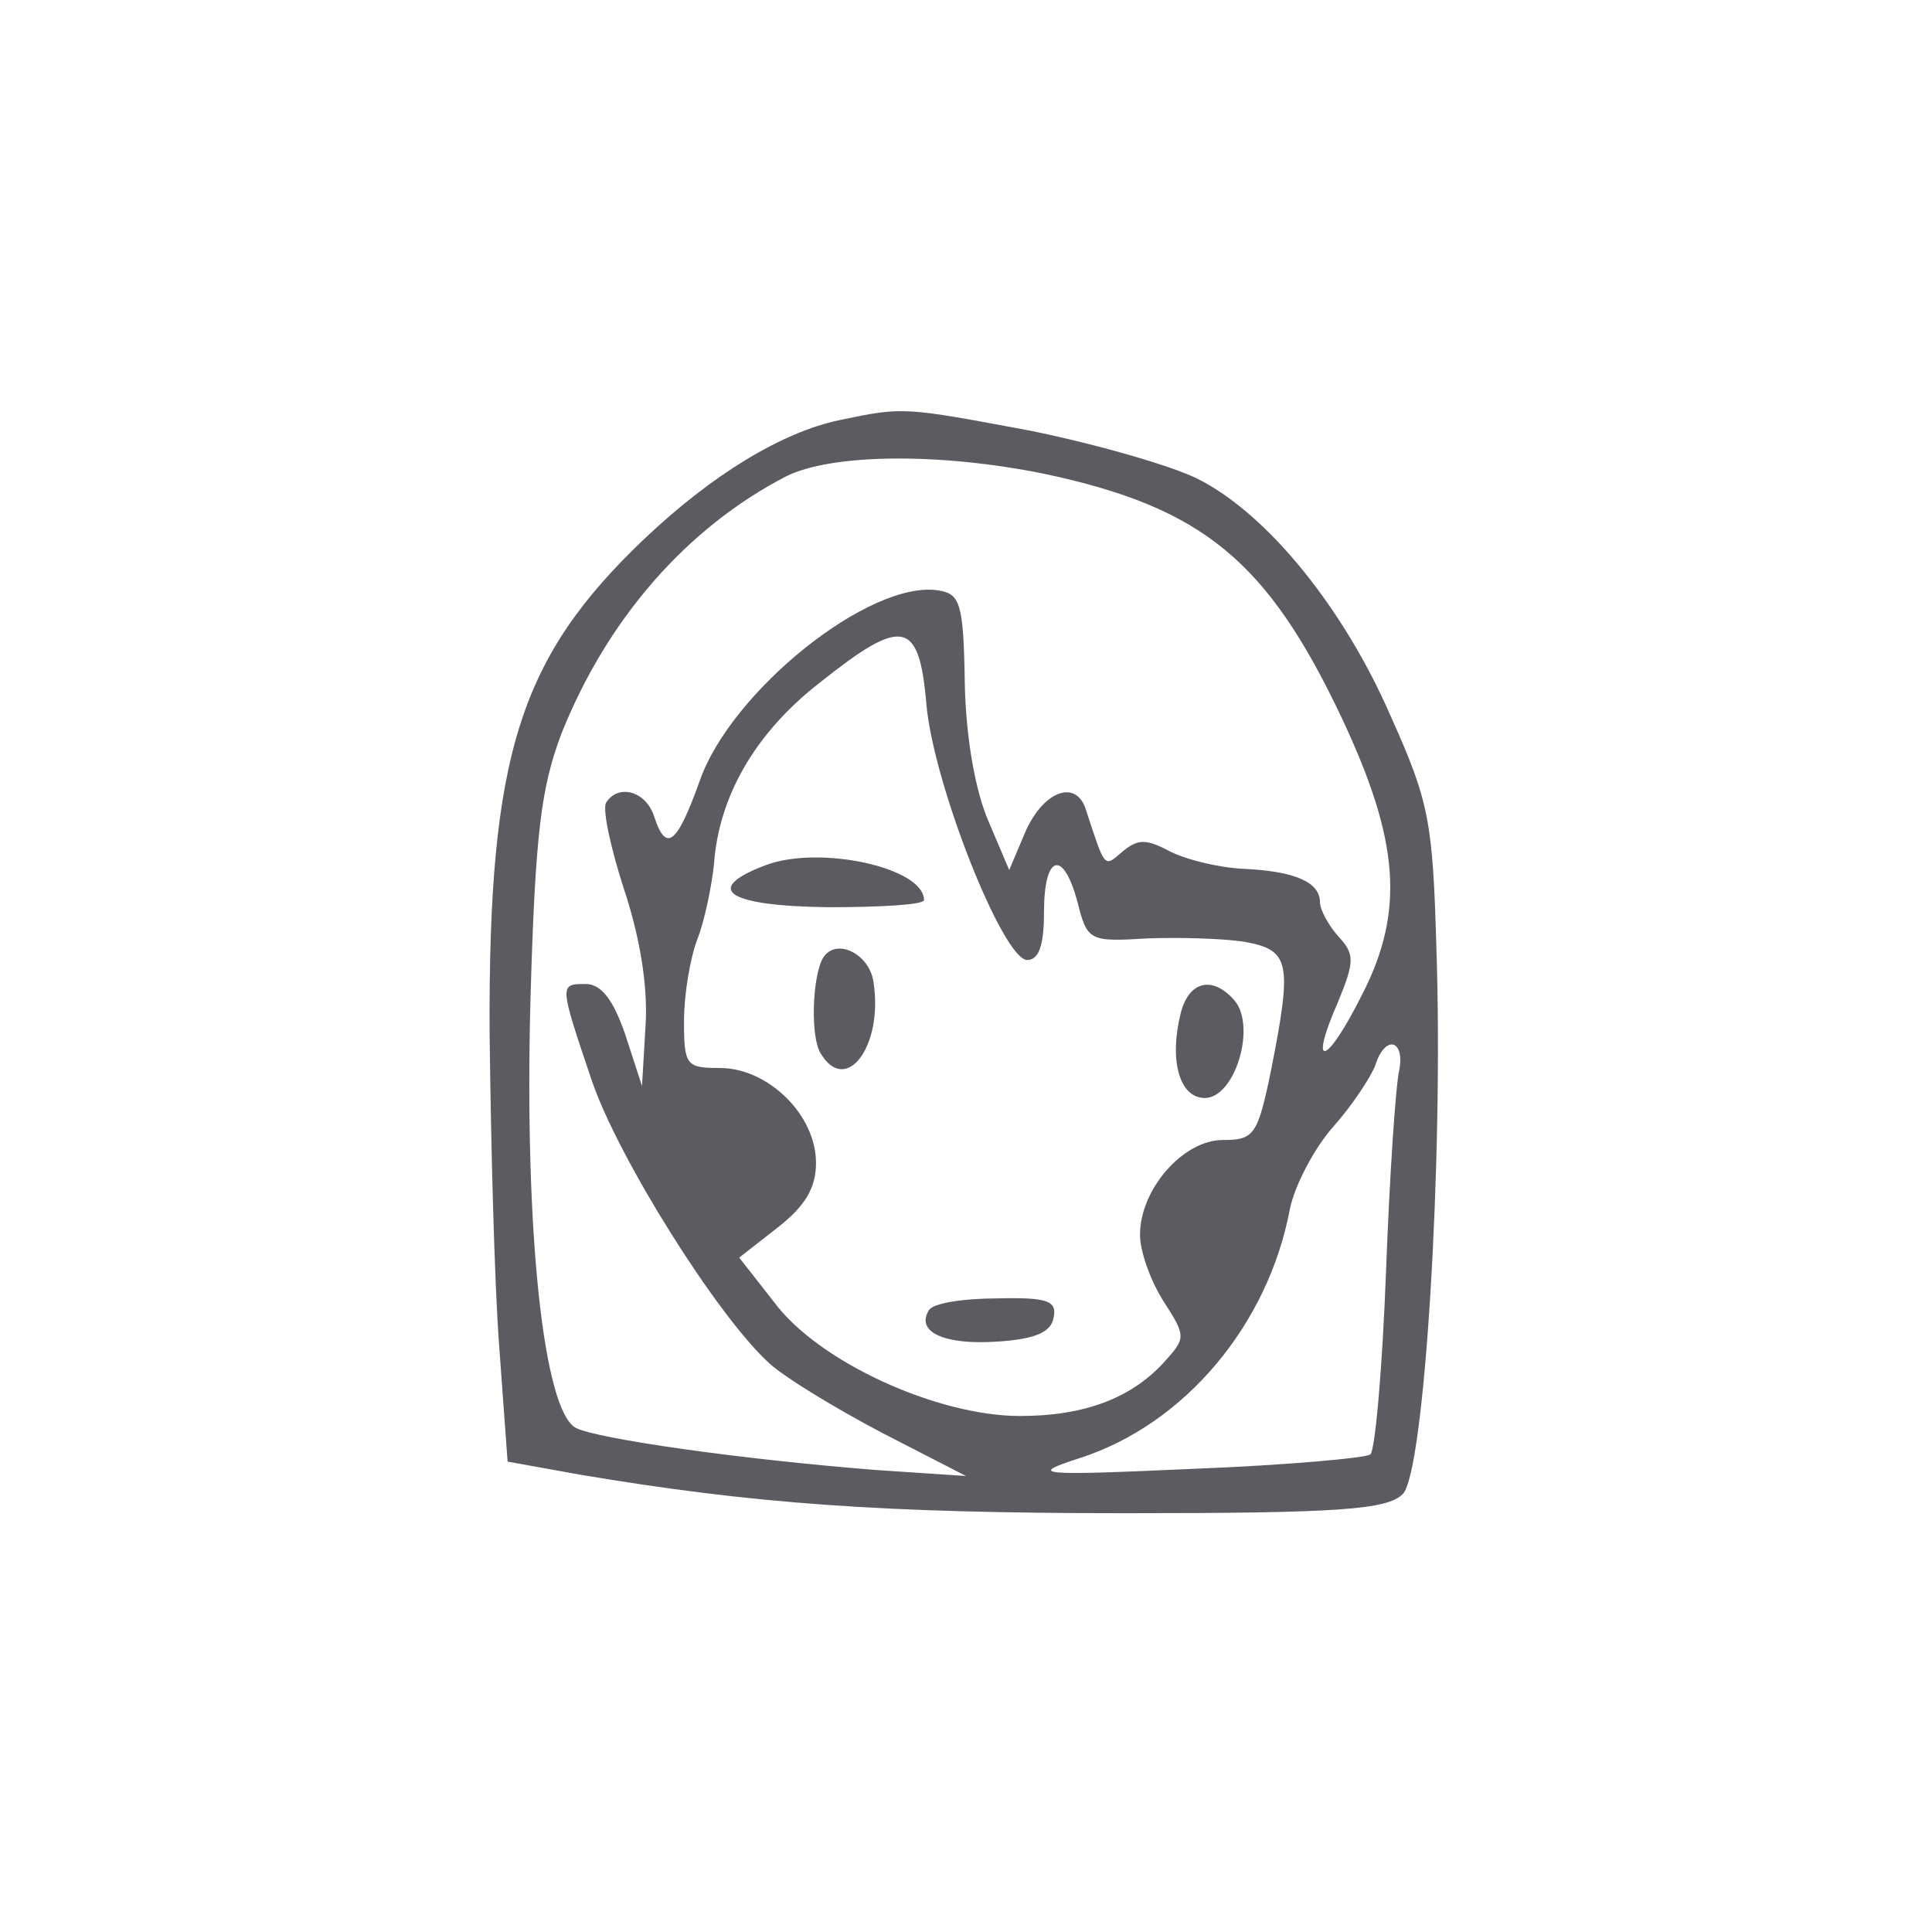
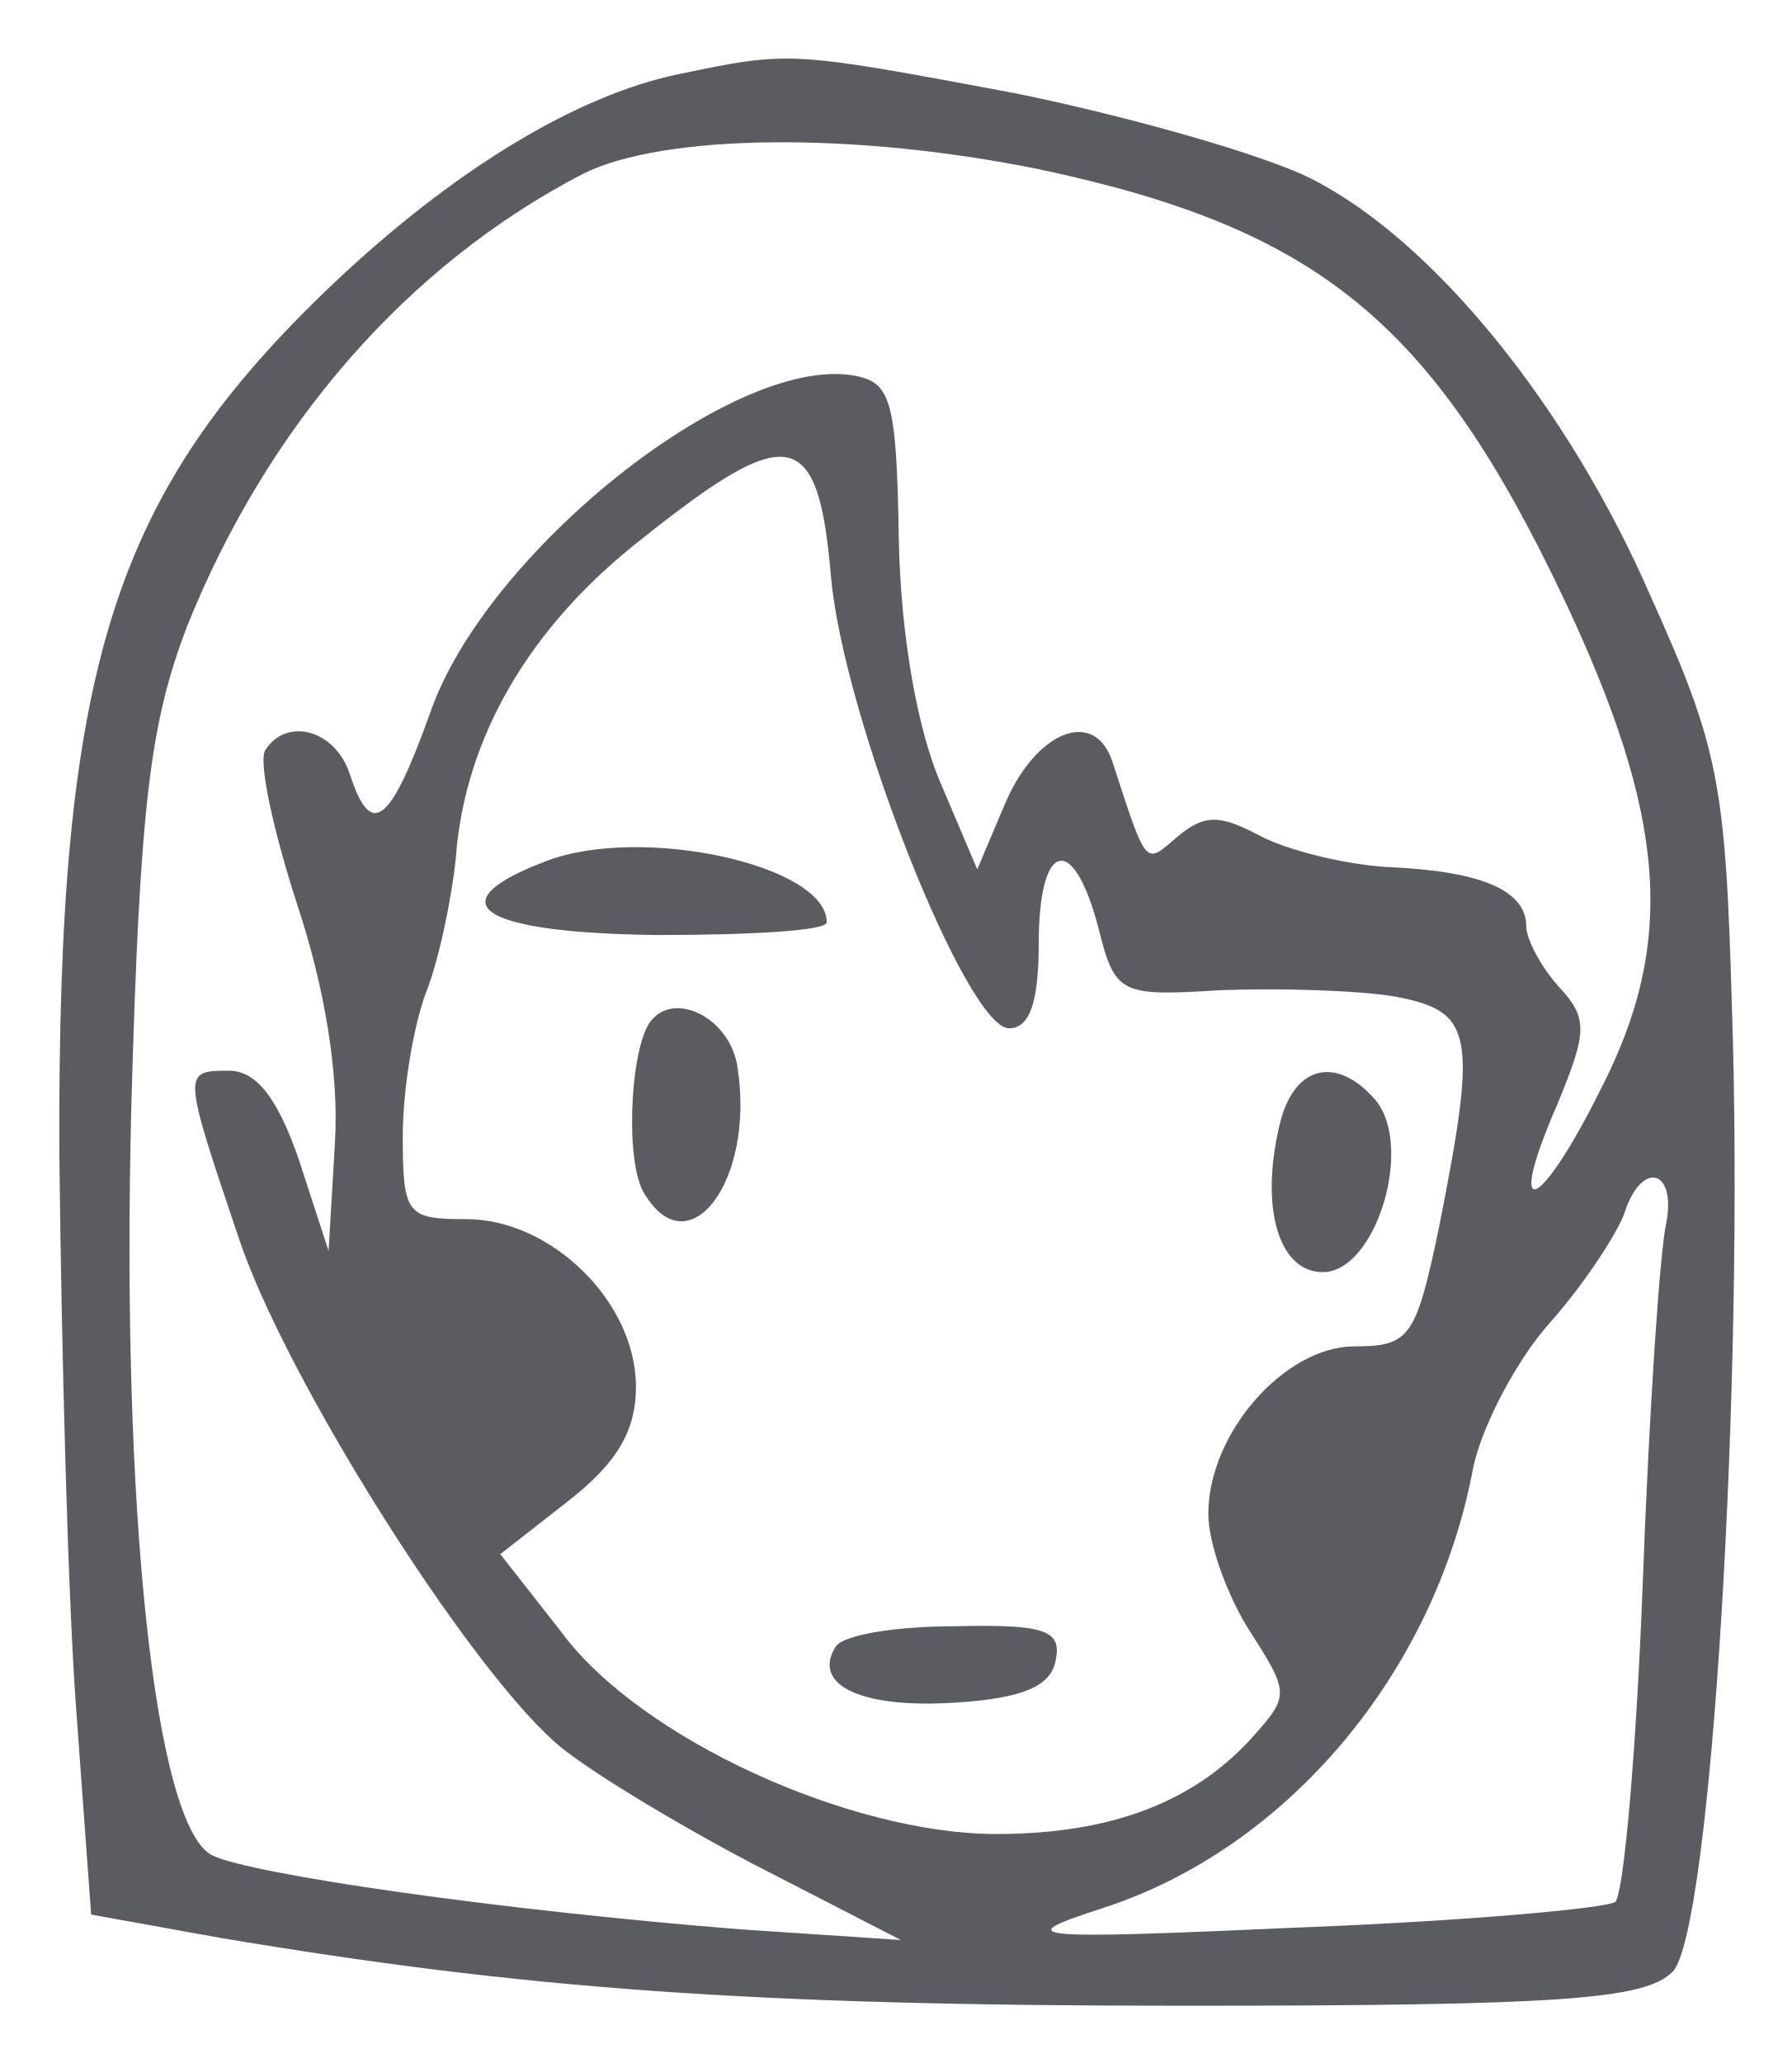
- <svg xmlns="http://www.w3.org/2000/svg" viewBox="0 0 161 161" width="161" height="161">
+ <svg xmlns="http://www.w3.org/2000/svg" viewBox="38 31.5 84.5 97.3" width="84.5" height="97.3">
  <path fill="#5b5b62" fill-rule="evenodd" d="M70 35c-4.8 1 -10.6 4.5 -16.3 9.9 -10.4 9.9 -13 18 -12.9 41.1 0.1 9.1 0.4 20.9 0.8 26.2l0.7 9.6 6.1 1.1c14.3 2.4 25 3.2 45.4 3.2 17.9 0 21.8 -0.3 23.1 -1.6 1.8 -1.8 3.4 -27.6 2.8 -45.5 -0.3 -10.5 -0.6 -12.2 -3.8 -19.3 -3.9 -9 -10.3 -16.9 -16.1 -19.8 -2.2 -1.1 -8.5 -2.9 -13.9 -4 -10.7 -2 -10.6 -2 -15.9 -0.9zm17.1 4.5c13.1 2.8 18.5 7.2 24.7 20.3 4.8 10.2 5.3 16.1 1.7 23.1 -3 6 -4.5 6.3 -2 0.6 1.4 -3.4 1.4 -4 0 -5.5 -0.8 -0.9 -1.5 -2.2 -1.5 -2.8 0 -1.7 -2.1 -2.6 -6.4 -2.8 -2.1 -0.1 -4.9 -0.8 -6.2 -1.5 -1.9 -1 -2.6 -1 -3.9 0.1 -1.5 1.3 -1.4 1.4 -3 -3.5 -0.8 -2.6 -3.5 -1.6 -5 1.7l-1.4 3.3 -1.7 -4c-1.1 -2.5 -1.9 -6.9 -2 -11.5 -0.1 -6.8 -0.4 -7.5 -2.2 -7.8 -5.7 -0.9 -17.3 8.4 -19.9 15.9 -1.9 5.3 -2.8 6 -3.8 2.9 -0.7 -2.1 -3 -2.7 -4 -1.1 -0.3 0.6 0.4 3.8 1.5 7.2 1.3 3.9 2 8 1.8 11.3l-0.3 5.1 -1.4 -4.3c-1 -2.9 -2 -4.2 -3.3 -4.2 -2.2 0 -2.2 0 0.5 8 2.2 6.5 10.5 19.7 14.8 23.6 1.3 1.2 5.6 3.8 9.4 5.8l7 3.6 -7.5 -0.5c-11.4 -0.9 -23.2 -2.6 -25 -3.5 -2.7 -1.4 -4.3 -16.3 -3.8 -35.5 0.4 -14.2 0.9 -17.9 2.6 -22.4 3.8 -9.5 10.4 -17.1 18.7 -21.4 3.8 -1.9 12.8 -2 21.6 -0.2zm-9.9 19.2c0.6 6.7 6.4 21.3 8.4 21.3 1 0 1.4 -1.3 1.4 -4 0 -4.8 1.6 -5.3 2.8 -0.8 0.8 3.2 1 3.3 5.8 3 2.7 -0.1 6.4 0 8.2 0.3 3.7 0.7 3.9 1.7 2.1 10.8 -1.1 5.3 -1.4 5.7 -4 5.7 -3.3 0 -6.9 4.1 -6.9 7.9 0 1.4 0.9 3.9 2 5.6 1.8 2.8 1.8 3 0.2 4.8 -2.8 3.2 -6.8 4.7 -12.2 4.7 -6.9 0 -16.8 -4.5 -20.5 -9.5l-2.9 -3.7 3.2 -2.5c2.3 -1.8 3.2 -3.3 3.2 -5.4 0 -4 -4 -7.9 -8 -7.9 -2.8 0 -3 -0.2 -3 -3.9 0 -2.2 0.5 -5.2 1.1 -6.8 0.6 -1.5 1.2 -4.4 1.4 -6.3 0.4 -5.6 3.4 -10.9 8.8 -15.1 6.9 -5.5 8.3 -5.3 8.9 1.8zm39.4 30.5c-0.3 1.3 -0.8 8.8 -1.1 16.8 -0.3 8 -0.9 14.8 -1.3 15.2 -0.4 0.3 -7 0.9 -14.7 1.2 -13.3 0.6 -13.8 0.5 -9.5 -0.9 8.7 -2.8 15.7 -11.1 17.5 -20.8 0.4 -1.9 2 -5 3.6 -6.8 1.6 -1.8 3.1 -4.1 3.5 -5.1 0.8 -2.6 2.5 -2.2 2 0.4z M63.8 72.1c-5.3 2 -3.2 3.4 5.2 3.5 4.4 0 8 -0.2 8 -0.6 0 -2.7 -8.7 -4.6 -13.2 -2.9z M68.6 79.8c-0.9 1.5 -1.1 6.6 -0.2 8 2.1 3.5 5.2 -0.6 4.4 -5.9 -0.3 -2.4 -3.1 -3.8 -4.2 -2.1z M98.4 84.4c-1 4 -0.1 7.1 2 7.1 2.5 0 4.3 -5.9 2.5 -8.1 -1.8 -2.1 -3.8 -1.7 -4.5 1z M77.4 109.2c-1.1 1.8 1.3 2.9 5.7 2.6 3.2 -0.2 4.5 -0.8 4.7 -2 0.3 -1.4 -0.5 -1.7 -4.7 -1.6 -2.8 0 -5.4 0.4 -5.7 1z" />
</svg>
